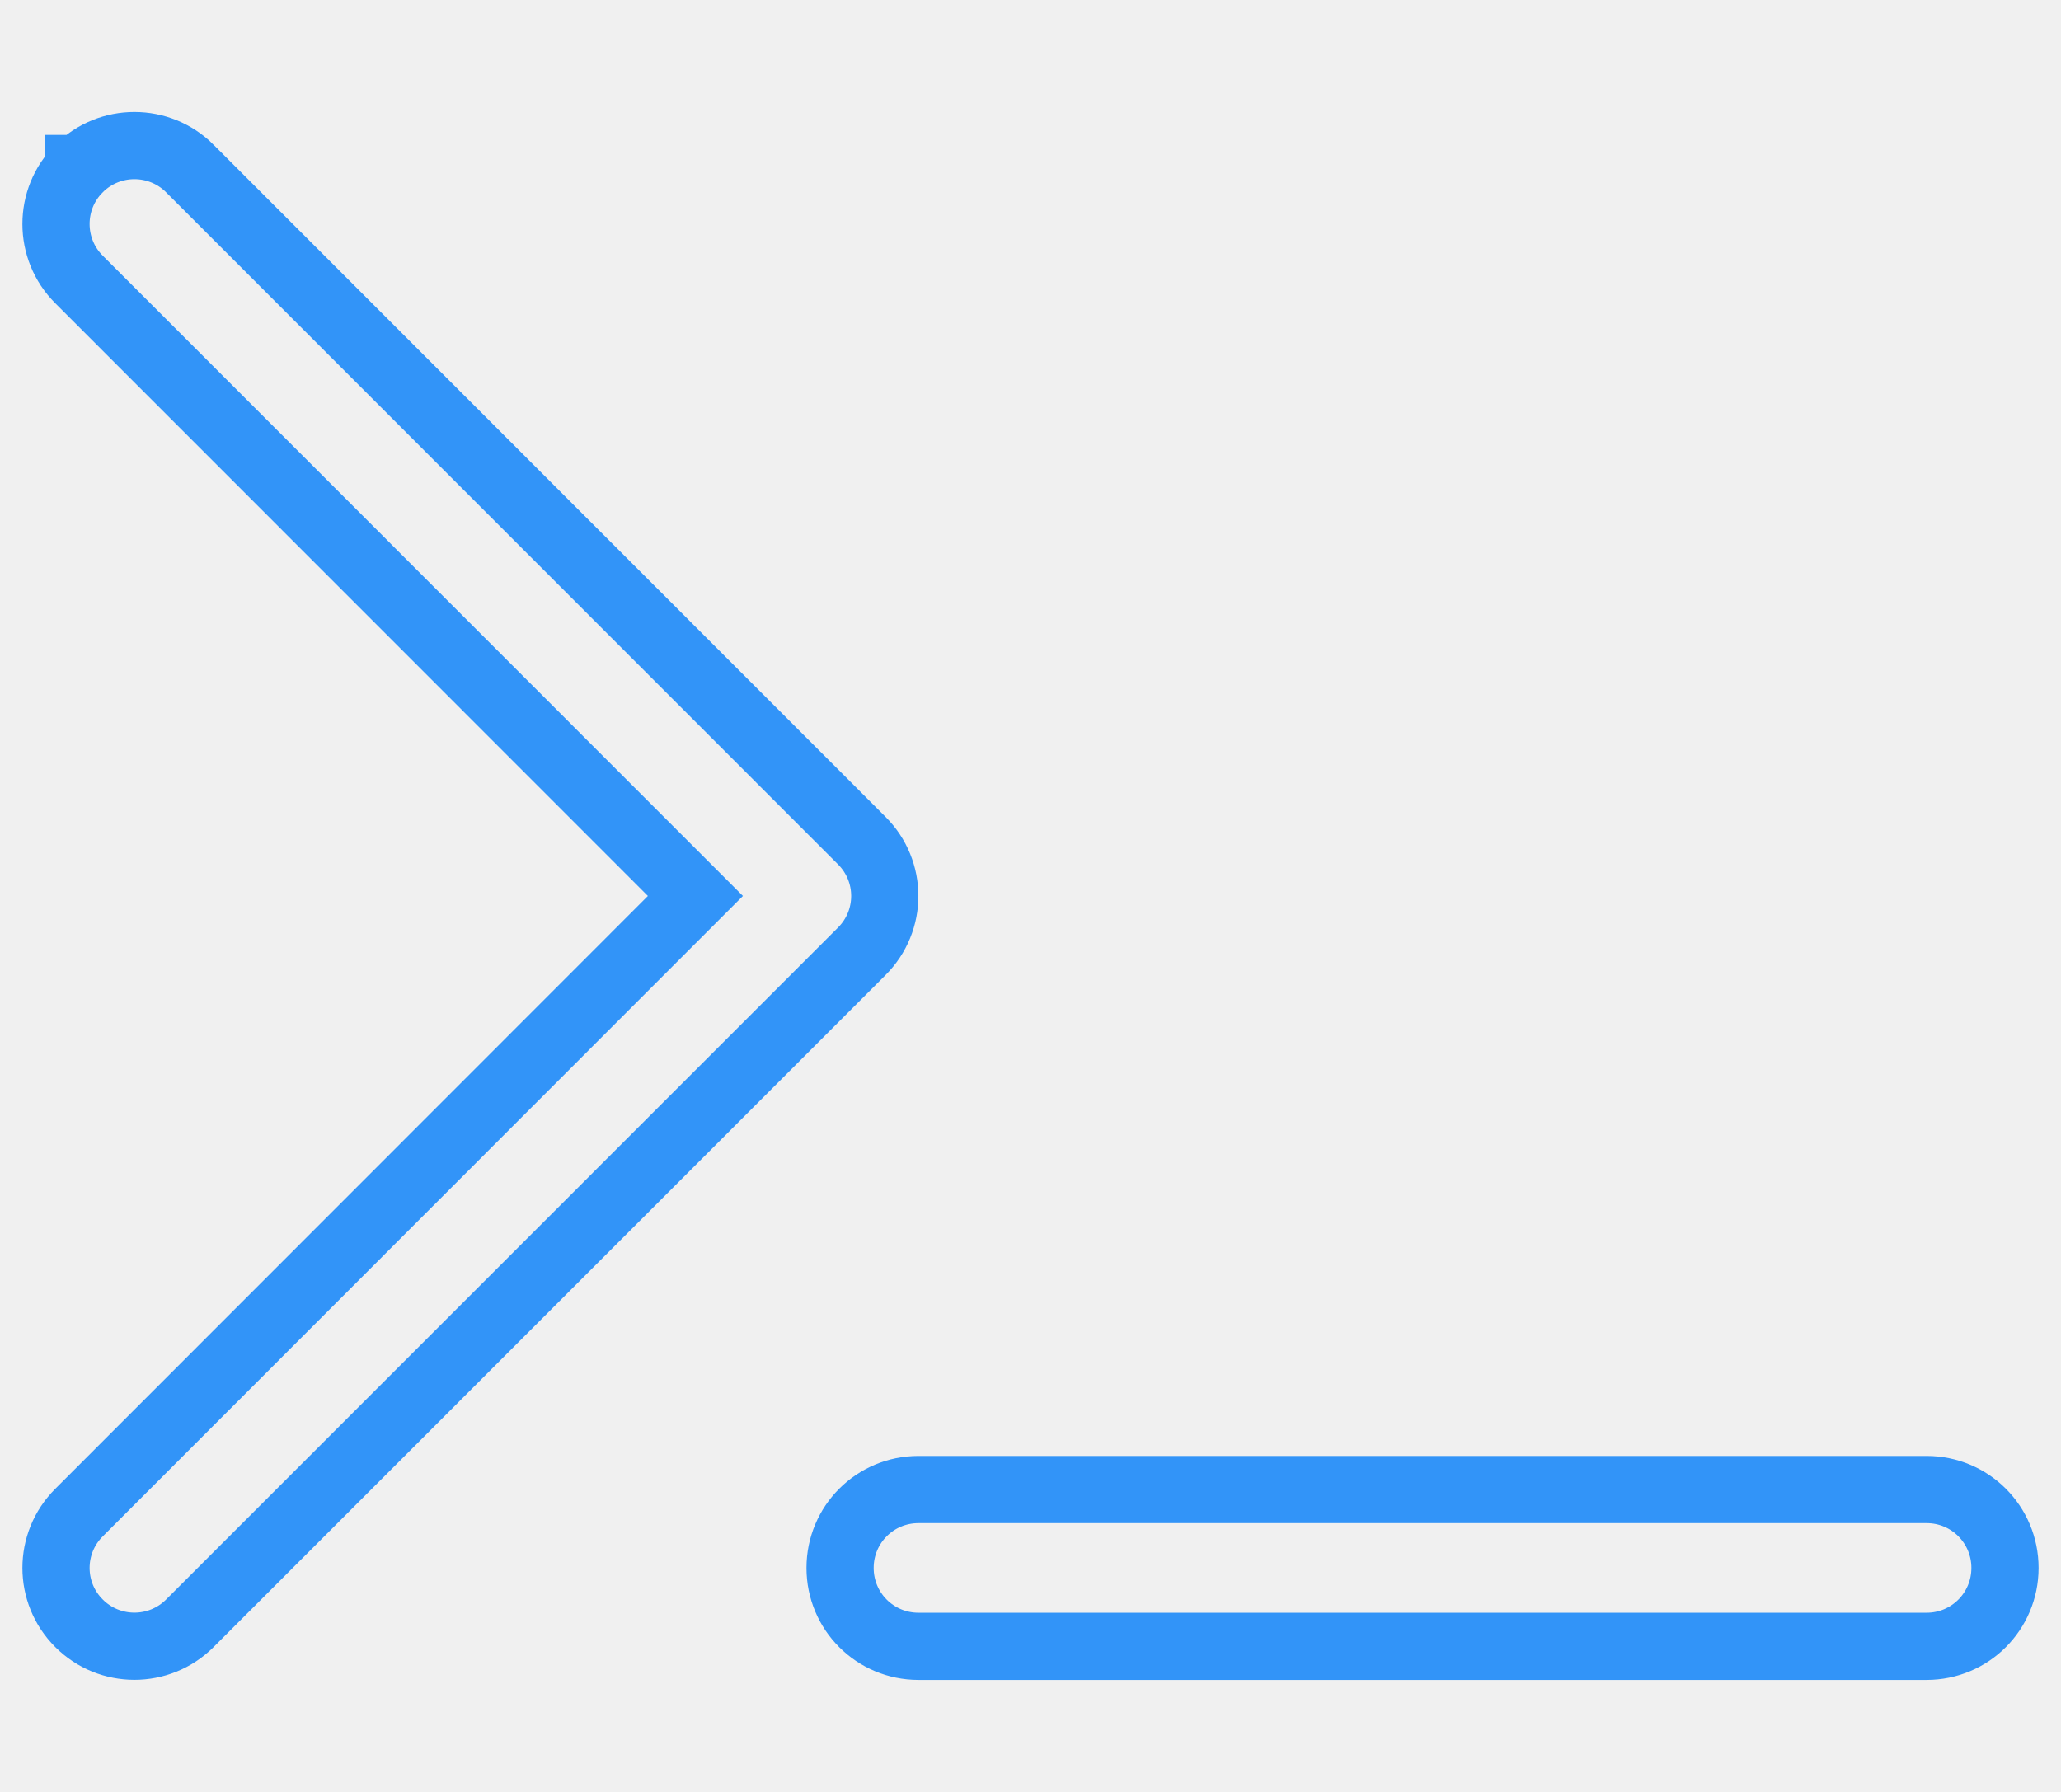
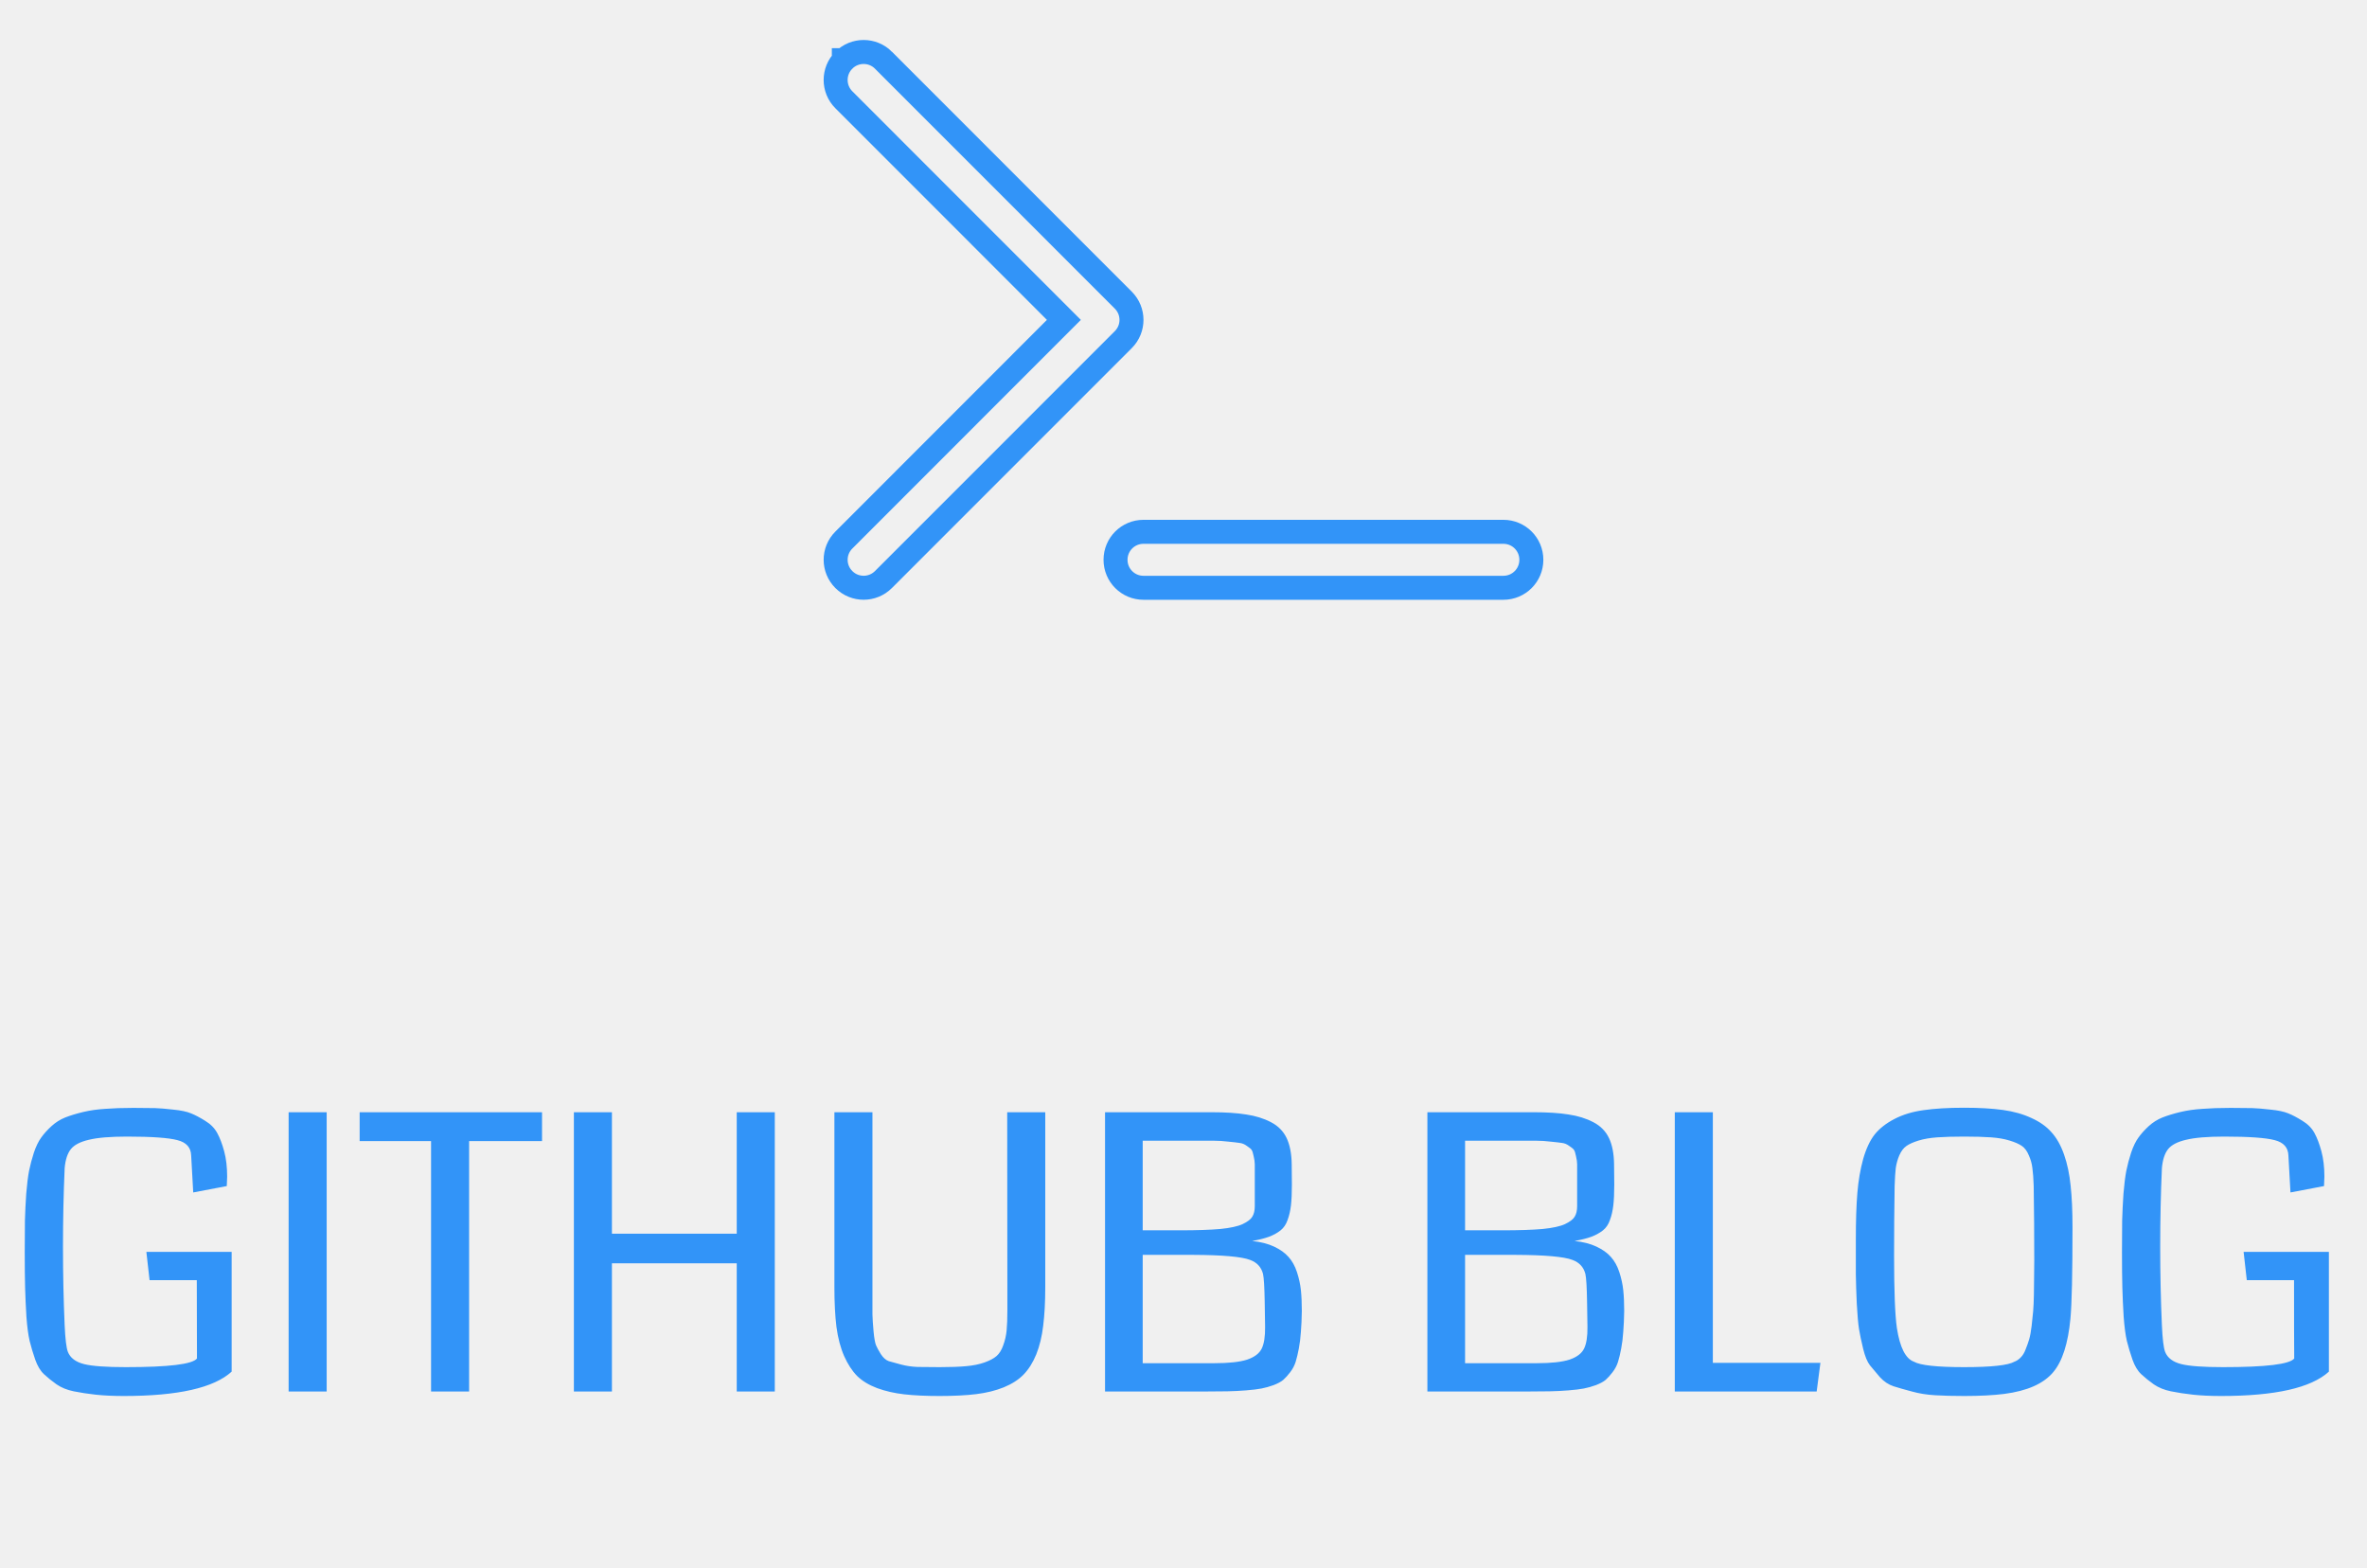
- <svg xmlns="http://www.w3.org/2000/svg" width="46" height="40" viewBox="0 0 46 40" fill="none">
-   <g clip-path="url(#clip0_406_120)">
-     <path d="M19.235 18.765L19.235 18.765C19.919 19.448 19.919 20.552 19.235 21.235L19.235 21.235L4.238 36.235C3.554 36.919 2.446 36.919 1.763 36.235C1.079 35.552 1.079 34.448 1.763 33.765L1.763 33.765L14.991 20.53L15.521 20L14.991 19.47L1.763 6.238C1.763 6.238 1.763 6.238 1.763 6.238C1.079 5.554 1.079 4.446 1.762 3.763C1.762 3.762 1.762 3.762 1.762 3.762C1.762 3.762 1.763 3.762 1.763 3.762C2.446 3.079 3.554 3.079 4.238 3.762C4.238 3.763 4.238 3.763 4.238 3.763L19.235 18.765ZM43 33.25C43.969 33.25 44.75 34.031 44.75 35C44.75 35.969 43.969 36.75 43 36.75H20.5C19.531 36.75 18.75 35.969 18.75 35C18.75 34.031 19.531 33.25 20.5 33.25H43Z" stroke="#3294F8" stroke-width="1.5" />
+ <svg xmlns="http://www.w3.org/2000/svg" width="148" height="98" viewBox="0 0 148 98" fill="none">
+   <g clip-path="url(#clip0_406_119)">
+     <path d="M70.235 18.765L70.235 18.765C70.919 19.448 70.919 20.552 70.235 21.235L70.235 21.235L55.238 36.235C54.554 36.919 53.446 36.919 52.763 36.235C52.079 35.552 52.079 34.448 52.763 33.765L52.763 33.765L65.991 20.53L66.521 20L65.991 19.47L52.763 6.238C52.763 6.238 52.763 6.238 52.763 6.238C52.079 5.554 52.079 4.446 52.762 3.763C52.762 3.762 52.762 3.762 52.762 3.762C52.763 3.762 52.763 3.762 52.763 3.762C53.446 3.079 54.554 3.079 55.238 3.762C55.238 3.763 55.238 3.763 55.238 3.763L70.235 18.765ZM94 33.25C94.969 33.25 95.75 34.031 95.75 35C95.75 35.969 94.969 36.75 94 36.75H71.5C70.531 36.75 69.75 35.969 69.75 35C69.75 34.031 70.531 33.25 71.5 33.25H94Z" stroke="#3294F8" stroke-width="1.5" />
  </g>
+   <path d="M14.484 78.269V85.758C13.375 86.773 11.129 87.281 7.746 87.281C7.082 87.281 6.496 87.254 5.988 87.199C5.488 87.144 5.027 87.074 4.605 86.988C4.191 86.902 3.836 86.758 3.539 86.555C3.242 86.344 2.98 86.133 2.754 85.922C2.527 85.711 2.344 85.406 2.203 85.008C2.062 84.602 1.945 84.211 1.852 83.836C1.766 83.461 1.699 82.957 1.652 82.324C1.613 81.691 1.586 81.086 1.57 80.508C1.555 79.93 1.547 79.188 1.547 78.281C1.547 77.508 1.551 76.848 1.559 76.301C1.574 75.754 1.602 75.195 1.641 74.625C1.688 74.055 1.746 73.582 1.816 73.207C1.895 72.824 1.996 72.441 2.121 72.059C2.254 71.668 2.406 71.356 2.578 71.121C2.75 70.879 2.965 70.641 3.223 70.406C3.48 70.172 3.766 69.992 4.078 69.867C4.398 69.742 4.77 69.629 5.191 69.527C5.613 69.426 6.074 69.359 6.574 69.328C7.074 69.289 7.641 69.269 8.273 69.269C8.312 69.269 8.371 69.269 8.449 69.269C8.996 69.269 9.41 69.273 9.691 69.281C9.973 69.289 10.352 69.32 10.828 69.375C11.312 69.422 11.684 69.5 11.941 69.609C12.199 69.711 12.496 69.867 12.832 70.078C13.168 70.281 13.418 70.535 13.582 70.84C13.746 71.137 13.891 71.516 14.016 71.977C14.141 72.438 14.203 72.969 14.203 73.57C14.203 73.711 14.195 73.906 14.18 74.156L12.082 74.555L11.953 72.246C11.938 71.746 11.652 71.426 11.098 71.285C10.543 71.137 9.492 71.062 7.945 71.062C6.891 71.062 6.094 71.129 5.555 71.262C5.016 71.387 4.641 71.582 4.43 71.848C4.219 72.113 4.09 72.508 4.043 73.031C3.973 74.633 3.938 76.273 3.938 77.953C3.938 79.641 3.973 81.281 4.043 82.875C4.082 83.719 4.148 84.266 4.242 84.516C4.391 84.898 4.73 85.156 5.262 85.289C5.762 85.414 6.633 85.477 7.875 85.477C10.547 85.477 12.027 85.297 12.316 84.938C12.309 84.133 12.305 82.5 12.305 80.039H9.352L9.152 78.269H14.484ZM20.426 87H18.047V69.539H20.426V87ZM33.891 71.344H29.332V87H26.953V71.344H22.488V69.539H33.891V71.344ZM48.445 87H46.066V78.984H38.262V87H35.883V69.539H38.262V77.133H46.066V69.539H48.445V87ZM65.356 69.539V80.473C65.356 81.41 65.312 82.215 65.227 82.887C65.148 83.559 65.004 84.156 64.793 84.68C64.582 85.195 64.316 85.617 63.996 85.945C63.684 86.266 63.27 86.531 62.754 86.742C62.246 86.945 61.676 87.086 61.043 87.164C60.41 87.242 59.645 87.281 58.746 87.281C57.879 87.281 57.141 87.246 56.531 87.176C55.922 87.106 55.359 86.977 54.844 86.789C54.328 86.594 53.91 86.34 53.59 86.027C53.277 85.707 53.008 85.293 52.781 84.785C52.555 84.269 52.395 83.664 52.301 82.969C52.215 82.273 52.172 81.441 52.172 80.473V69.539H54.551V80.777C54.551 81.426 54.551 81.894 54.551 82.184C54.559 82.473 54.582 82.828 54.621 83.25C54.66 83.664 54.711 83.949 54.773 84.106C54.836 84.254 54.938 84.441 55.078 84.668C55.227 84.894 55.391 85.039 55.57 85.102C55.758 85.156 56.012 85.227 56.332 85.312C56.652 85.398 56.996 85.449 57.363 85.465C57.738 85.473 58.203 85.477 58.758 85.477C59.414 85.477 59.961 85.457 60.398 85.418C60.844 85.379 61.23 85.301 61.559 85.184C61.887 85.066 62.137 84.934 62.309 84.785C62.488 84.629 62.629 84.402 62.73 84.106C62.84 83.809 62.91 83.5 62.941 83.18C62.973 82.859 62.988 82.434 62.988 81.902L62.977 69.539H65.356ZM81.398 81.973C81.391 82.465 81.371 82.898 81.34 83.273C81.316 83.641 81.273 83.988 81.211 84.316C81.148 84.644 81.082 84.922 81.012 85.148C80.941 85.375 80.828 85.59 80.672 85.793C80.523 85.988 80.379 86.148 80.238 86.273C80.098 86.391 79.894 86.5 79.629 86.602C79.371 86.695 79.121 86.766 78.879 86.812C78.637 86.859 78.312 86.898 77.906 86.93C77.508 86.961 77.121 86.981 76.746 86.988C76.379 86.996 75.914 87 75.352 87H69.094V69.539H75.727C76.609 69.539 77.34 69.586 77.918 69.68C78.504 69.766 79.019 69.926 79.465 70.16C79.918 70.394 80.246 70.727 80.449 71.156C80.652 71.586 80.758 72.133 80.766 72.797L80.777 74.062C80.777 74.594 80.758 75.027 80.719 75.363C80.68 75.699 80.609 76.004 80.508 76.277C80.414 76.551 80.269 76.766 80.074 76.922C79.879 77.078 79.641 77.211 79.359 77.32C79.086 77.422 78.731 77.512 78.293 77.59C78.824 77.644 79.281 77.762 79.664 77.941C80.047 78.121 80.348 78.336 80.566 78.586C80.793 78.836 80.969 79.152 81.094 79.535C81.219 79.918 81.301 80.293 81.34 80.66C81.379 81.027 81.398 81.465 81.398 81.973ZM78.457 73.559C78.457 73.543 78.457 73.519 78.457 73.488C78.457 73.16 78.457 72.93 78.457 72.797C78.457 72.656 78.434 72.488 78.387 72.293C78.348 72.09 78.305 71.957 78.258 71.894C78.219 71.832 78.121 71.75 77.965 71.648C77.816 71.539 77.668 71.477 77.519 71.461C77.371 71.438 77.137 71.41 76.816 71.379C76.504 71.34 76.191 71.32 75.879 71.32C75.566 71.32 75.141 71.32 74.602 71.32H71.449V76.922H73.805C74.828 76.922 75.656 76.894 76.289 76.84C76.922 76.777 77.391 76.676 77.695 76.535C78.008 76.387 78.211 76.231 78.305 76.066C78.406 75.902 78.457 75.684 78.457 75.41V73.559ZM79.078 81.41C79.062 80.481 79.027 79.894 78.973 79.652C78.863 79.223 78.594 78.93 78.164 78.773C77.633 78.57 76.445 78.465 74.602 78.457C74.477 78.457 74.34 78.457 74.191 78.457H71.449V85.231H75.926C76.832 85.231 77.516 85.156 77.977 85.008C78.438 84.852 78.742 84.621 78.891 84.316C79.039 84.012 79.109 83.562 79.102 82.969L79.078 81.41ZM101.555 81.973C101.547 82.465 101.527 82.898 101.496 83.273C101.473 83.641 101.43 83.988 101.367 84.316C101.305 84.644 101.238 84.922 101.168 85.148C101.098 85.375 100.984 85.59 100.828 85.793C100.68 85.988 100.535 86.148 100.395 86.273C100.254 86.391 100.051 86.5 99.785 86.602C99.527 86.695 99.277 86.766 99.035 86.812C98.793 86.859 98.469 86.898 98.062 86.93C97.664 86.961 97.277 86.981 96.902 86.988C96.535 86.996 96.07 87 95.508 87H89.25V69.539H95.883C96.766 69.539 97.496 69.586 98.074 69.68C98.66 69.766 99.176 69.926 99.621 70.16C100.074 70.394 100.402 70.727 100.605 71.156C100.809 71.586 100.914 72.133 100.922 72.797L100.934 74.062C100.934 74.594 100.914 75.027 100.875 75.363C100.836 75.699 100.766 76.004 100.664 76.277C100.57 76.551 100.426 76.766 100.23 76.922C100.035 77.078 99.797 77.211 99.516 77.32C99.242 77.422 98.887 77.512 98.449 77.59C98.981 77.644 99.438 77.762 99.82 77.941C100.203 78.121 100.504 78.336 100.723 78.586C100.949 78.836 101.125 79.152 101.25 79.535C101.375 79.918 101.457 80.293 101.496 80.66C101.535 81.027 101.555 81.465 101.555 81.973ZM98.613 73.559C98.613 73.543 98.613 73.519 98.613 73.488C98.613 73.16 98.613 72.93 98.613 72.797C98.613 72.656 98.59 72.488 98.543 72.293C98.504 72.09 98.461 71.957 98.414 71.894C98.375 71.832 98.277 71.75 98.121 71.648C97.973 71.539 97.824 71.477 97.676 71.461C97.527 71.438 97.293 71.41 96.973 71.379C96.66 71.34 96.348 71.32 96.035 71.32C95.723 71.32 95.297 71.32 94.758 71.32H91.606V76.922H93.961C94.984 76.922 95.812 76.894 96.445 76.84C97.078 76.777 97.547 76.676 97.852 76.535C98.164 76.387 98.367 76.231 98.461 76.066C98.562 75.902 98.613 75.684 98.613 75.41V73.559ZM99.234 81.41C99.219 80.481 99.184 79.894 99.129 79.652C99.019 79.223 98.75 78.93 98.32 78.773C97.789 78.57 96.602 78.465 94.758 78.457C94.633 78.457 94.496 78.457 94.348 78.457H91.606V85.231H96.082C96.988 85.231 97.672 85.156 98.133 85.008C98.594 84.852 98.898 84.621 99.047 84.316C99.195 84.012 99.266 83.562 99.258 82.969L99.234 81.41ZM113.59 87H104.719V69.539H107.098V85.207H113.824L113.59 87ZM122.812 87.281C122.133 87.281 121.527 87.266 120.996 87.234C120.473 87.203 119.988 87.125 119.543 87C119.098 86.883 118.715 86.773 118.395 86.672C118.082 86.57 117.797 86.379 117.539 86.098C117.289 85.809 117.082 85.562 116.918 85.359C116.754 85.148 116.613 84.805 116.496 84.328C116.379 83.844 116.293 83.434 116.238 83.098C116.184 82.754 116.137 82.227 116.098 81.516C116.066 80.805 116.047 80.195 116.039 79.688C116.039 79.18 116.039 78.445 116.039 77.484C116.039 76.328 116.07 75.367 116.133 74.602C116.195 73.836 116.316 73.125 116.496 72.469C116.684 71.812 116.926 71.297 117.223 70.922C117.527 70.547 117.938 70.227 118.453 69.961C118.977 69.688 119.582 69.504 120.27 69.41C120.965 69.309 121.812 69.258 122.812 69.258C123.758 69.258 124.566 69.305 125.238 69.398C125.91 69.492 126.504 69.66 127.02 69.902C127.543 70.137 127.961 70.434 128.273 70.793C128.594 71.144 128.855 71.609 129.059 72.188C129.262 72.766 129.398 73.414 129.469 74.133C129.547 74.844 129.586 75.711 129.586 76.734C129.586 79.625 129.543 81.527 129.457 82.441C129.309 84.004 128.949 85.121 128.379 85.793C127.777 86.512 126.754 86.965 125.309 87.152C124.621 87.238 123.789 87.281 122.812 87.281ZM124.488 71.109C124.043 71.078 123.484 71.062 122.812 71.062C122.141 71.062 121.582 71.078 121.137 71.109C120.691 71.141 120.301 71.207 119.965 71.309C119.637 71.41 119.383 71.523 119.203 71.648C119.023 71.773 118.875 71.969 118.758 72.234C118.648 72.492 118.574 72.758 118.535 73.031C118.504 73.305 118.48 73.676 118.465 74.144C118.441 75.59 118.43 77.043 118.43 78.504C118.43 80.707 118.488 82.215 118.605 83.027C118.793 84.246 119.148 84.949 119.672 85.137C120.062 85.363 121.109 85.477 122.812 85.477C124.516 85.477 125.562 85.363 125.953 85.137C126.102 85.082 126.234 84.992 126.352 84.867C126.477 84.742 126.578 84.574 126.656 84.363C126.742 84.152 126.816 83.941 126.879 83.731C126.941 83.512 126.992 83.234 127.031 82.898C127.07 82.562 127.102 82.262 127.125 81.996C127.148 81.723 127.164 81.379 127.172 80.965C127.18 80.543 127.184 80.195 127.184 79.922C127.191 79.648 127.195 79.285 127.195 78.832C127.195 77.254 127.184 75.691 127.16 74.144C127.145 73.676 127.117 73.305 127.078 73.031C127.047 72.758 126.973 72.492 126.855 72.234C126.746 71.969 126.602 71.773 126.422 71.648C126.242 71.523 125.984 71.41 125.648 71.309C125.32 71.207 124.934 71.141 124.488 71.109ZM145.617 78.269V85.758C144.508 86.773 142.262 87.281 138.879 87.281C138.215 87.281 137.629 87.254 137.121 87.199C136.621 87.144 136.16 87.074 135.738 86.988C135.324 86.902 134.969 86.758 134.672 86.555C134.375 86.344 134.113 86.133 133.887 85.922C133.66 85.711 133.477 85.406 133.336 85.008C133.195 84.602 133.078 84.211 132.984 83.836C132.898 83.461 132.832 82.957 132.785 82.324C132.746 81.691 132.719 81.086 132.703 80.508C132.688 79.93 132.68 79.188 132.68 78.281C132.68 77.508 132.684 76.848 132.691 76.301C132.707 75.754 132.734 75.195 132.773 74.625C132.82 74.055 132.879 73.582 132.949 73.207C133.027 72.824 133.129 72.441 133.254 72.059C133.387 71.668 133.539 71.356 133.711 71.121C133.883 70.879 134.098 70.641 134.355 70.406C134.613 70.172 134.898 69.992 135.211 69.867C135.531 69.742 135.902 69.629 136.324 69.527C136.746 69.426 137.207 69.359 137.707 69.328C138.207 69.289 138.773 69.269 139.406 69.269C139.445 69.269 139.504 69.269 139.582 69.269C140.129 69.269 140.543 69.273 140.824 69.281C141.105 69.289 141.484 69.32 141.961 69.375C142.445 69.422 142.816 69.5 143.074 69.609C143.332 69.711 143.629 69.867 143.965 70.078C144.301 70.281 144.551 70.535 144.715 70.84C144.879 71.137 145.023 71.516 145.148 71.977C145.273 72.438 145.336 72.969 145.336 73.57C145.336 73.711 145.328 73.906 145.312 74.156L143.215 74.555L143.086 72.246C143.07 71.746 142.785 71.426 142.23 71.285C141.676 71.137 140.625 71.062 139.078 71.062C138.023 71.062 137.227 71.129 136.688 71.262C136.148 71.387 135.773 71.582 135.562 71.848C135.352 72.113 135.223 72.508 135.176 73.031C135.105 74.633 135.07 76.273 135.07 77.953C135.07 79.641 135.105 81.281 135.176 82.875C135.215 83.719 135.281 84.266 135.375 84.516C135.523 84.898 135.863 85.156 136.395 85.289C136.895 85.414 137.766 85.477 139.008 85.477C141.68 85.477 143.16 85.297 143.449 84.938C143.441 84.133 143.438 82.5 143.438 80.039H140.484L140.285 78.269H145.617Z" fill="#3294F8" />
  <defs>
-     <clipPath id="clip0_406_120">
-       <rect width="45" height="40" fill="white" transform="translate(0.5)" />
+     <clipPath id="clip0_406_119">
+       <rect width="45" height="40" fill="white" transform="translate(51.5)" />
    </clipPath>
  </defs>
</svg>
